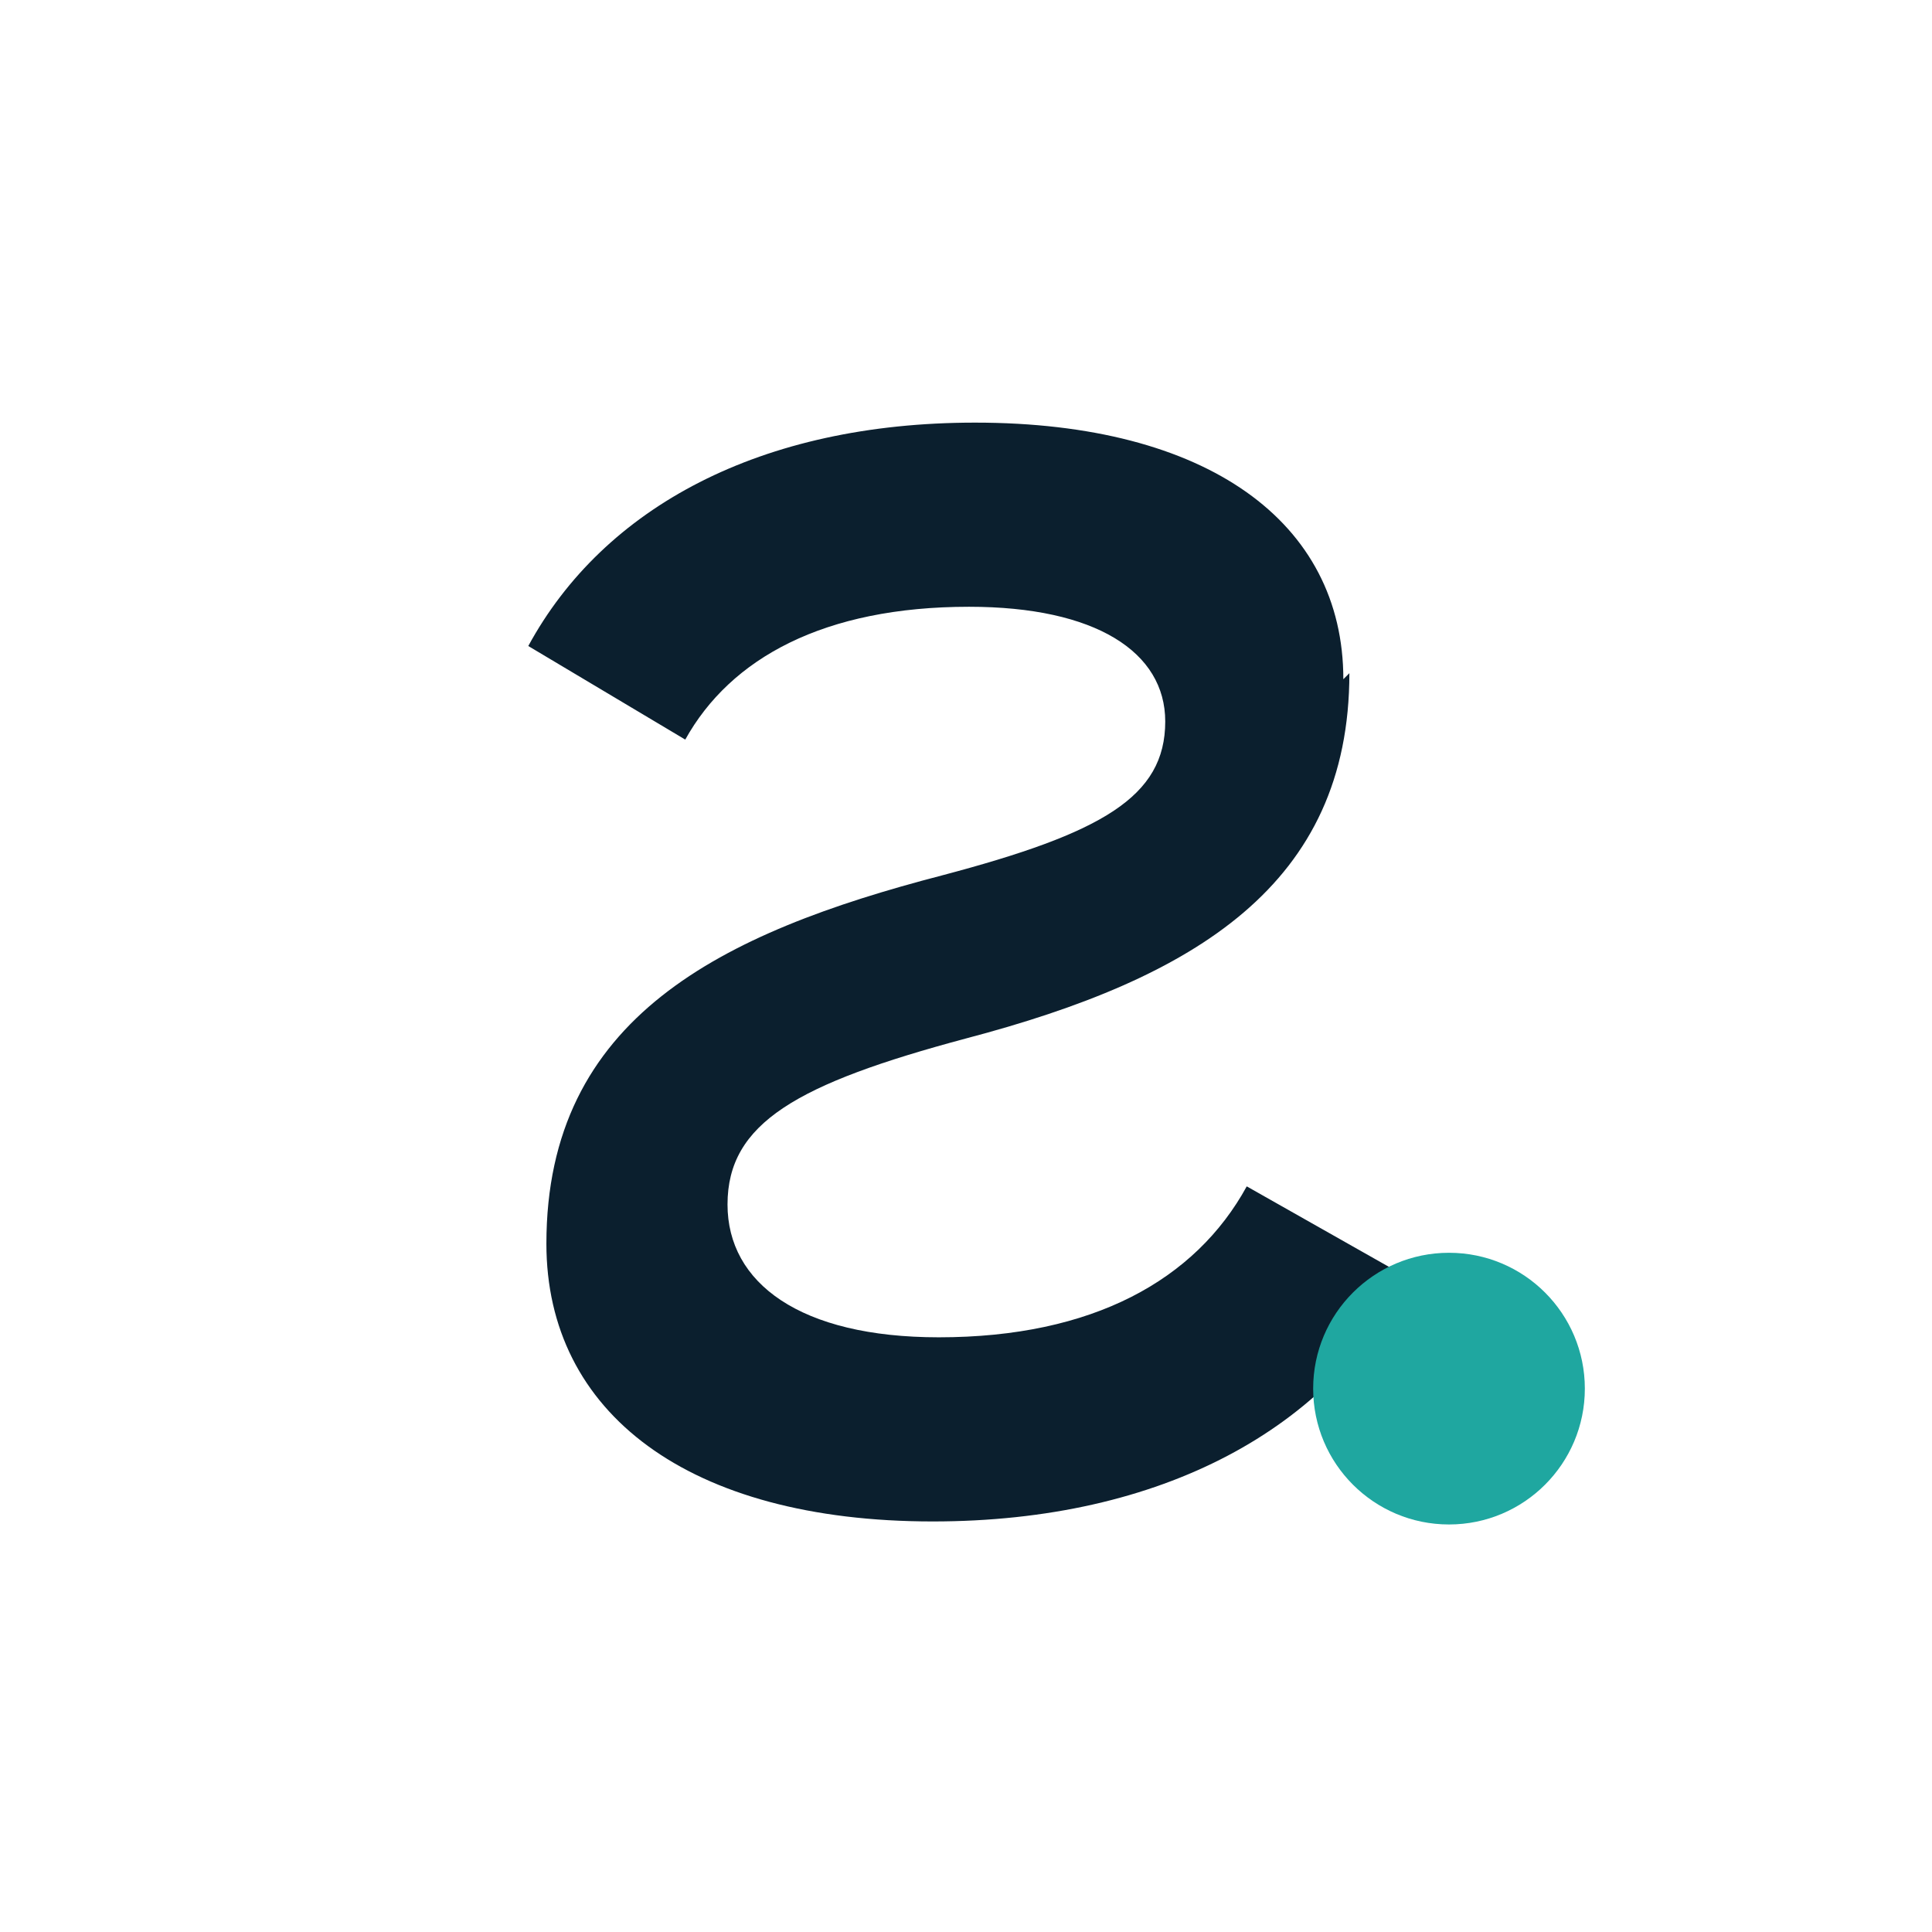
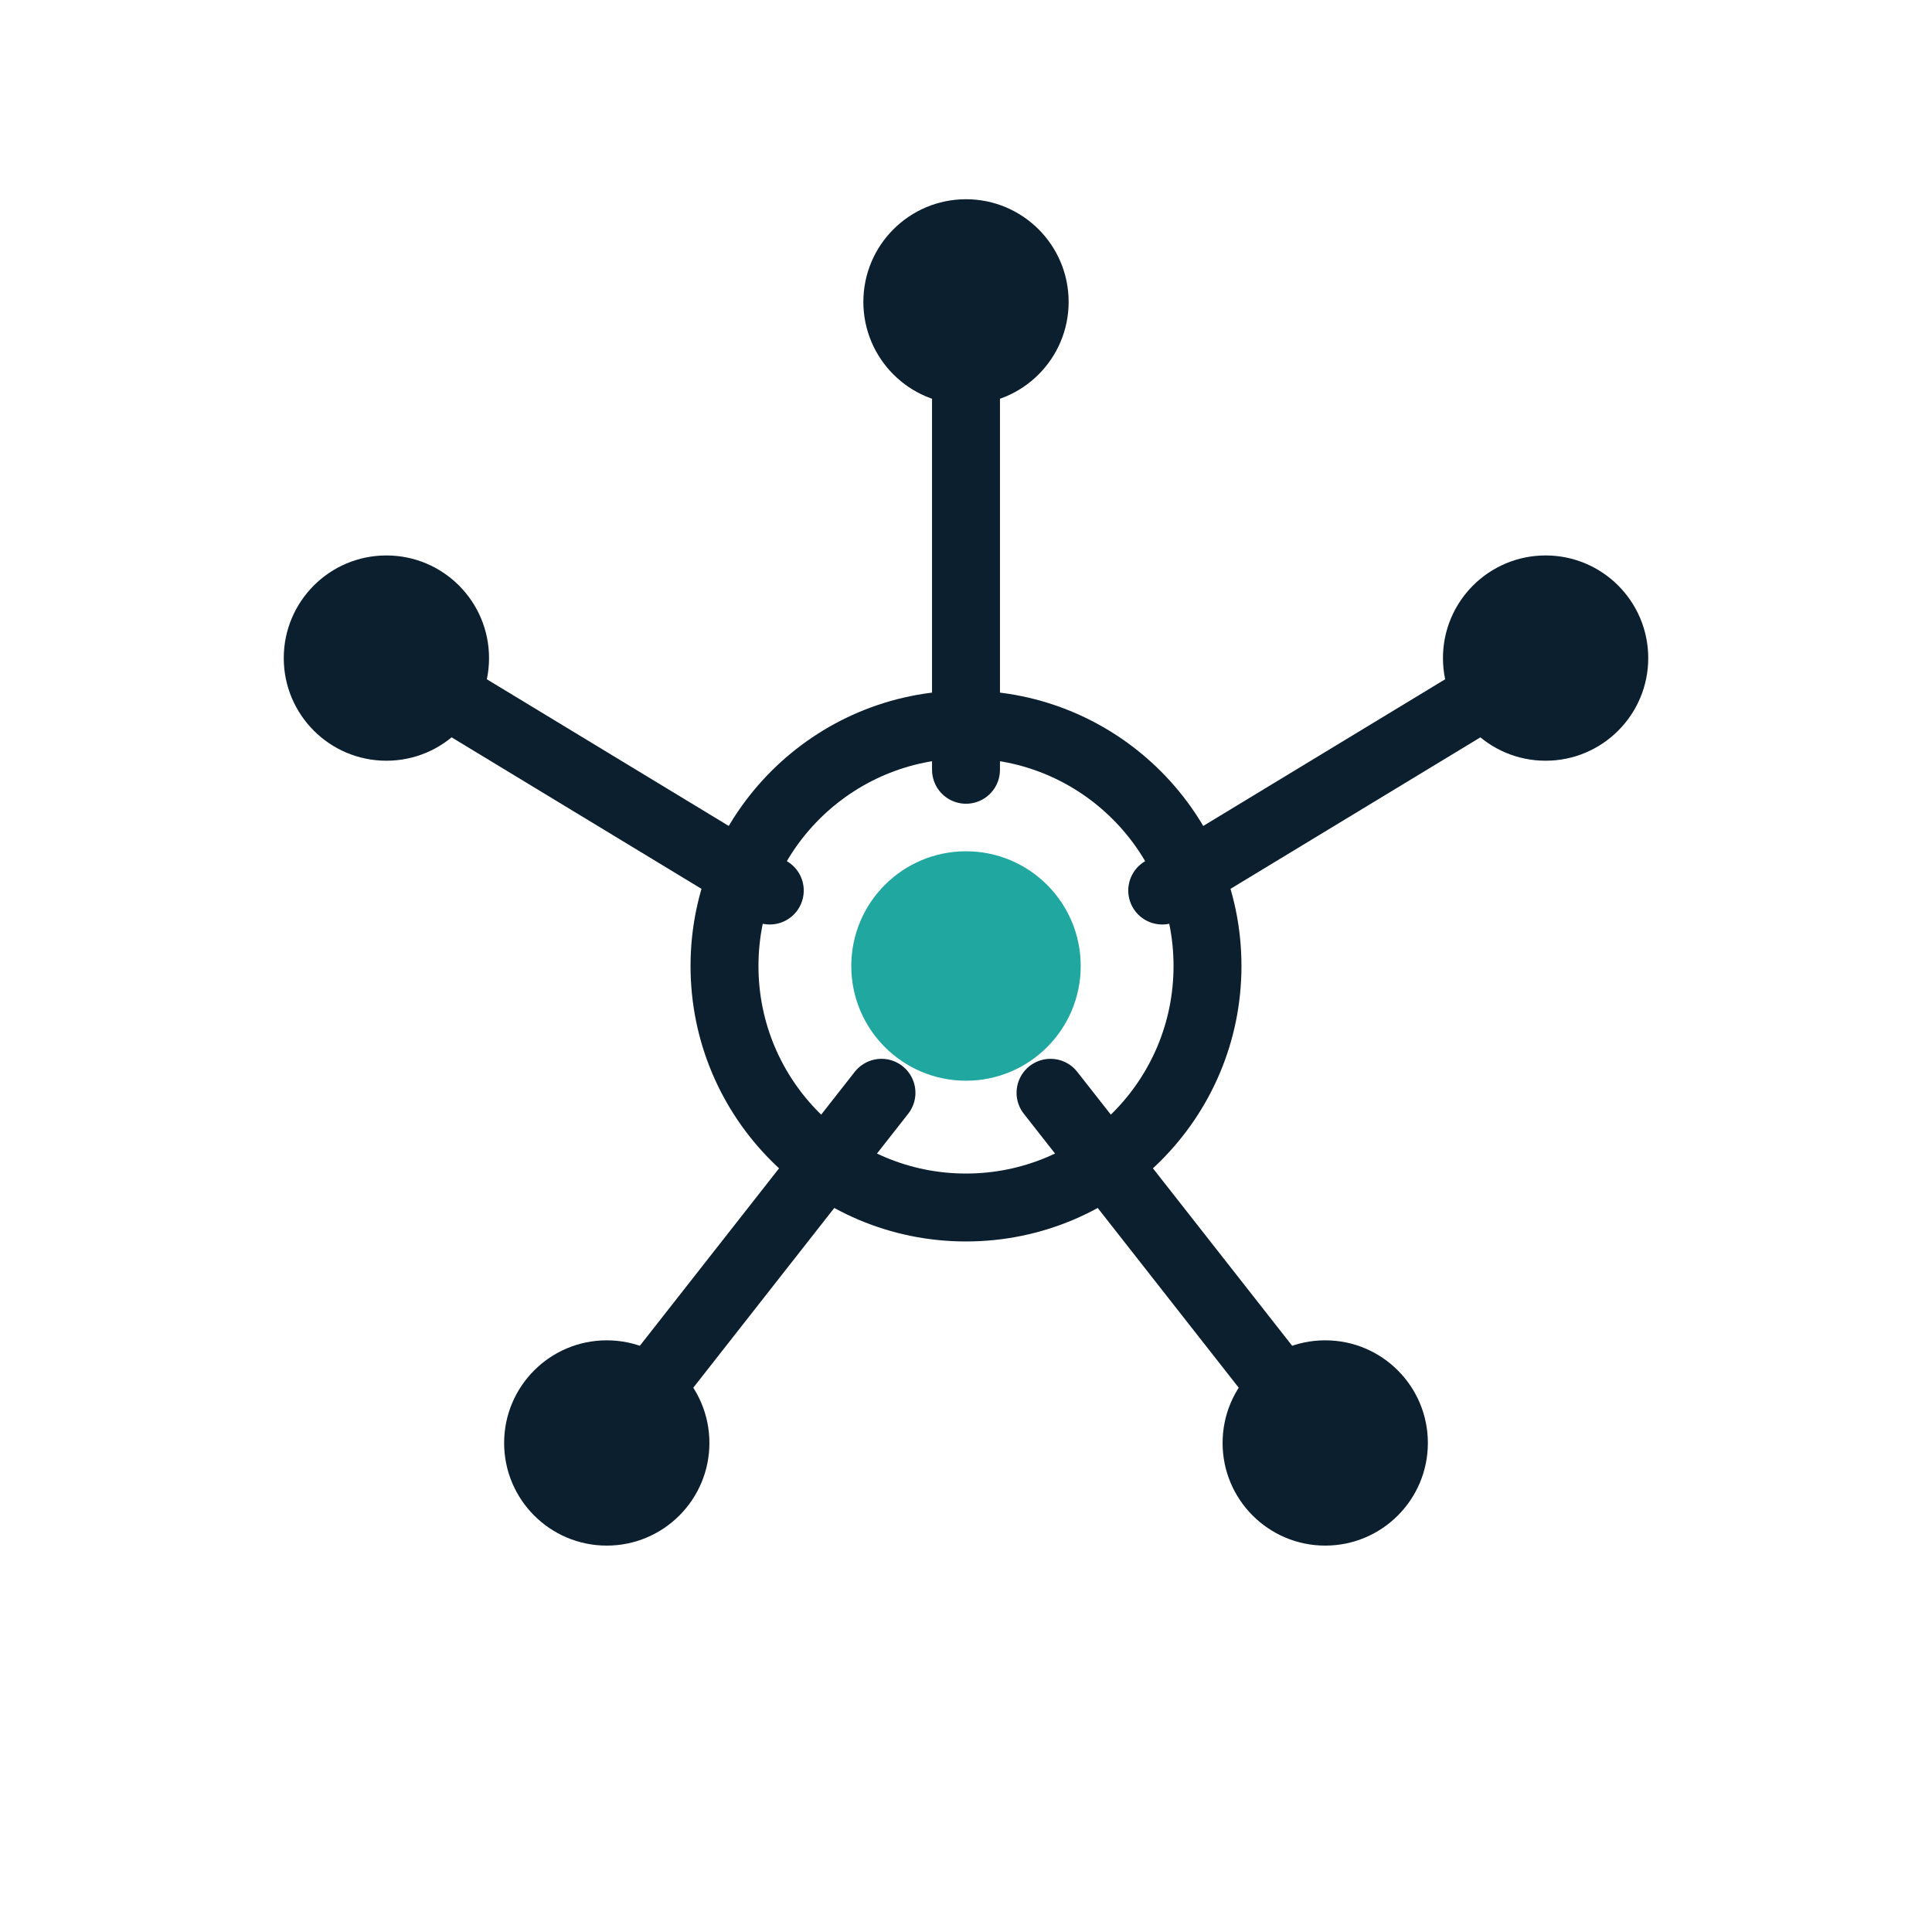
<svg xmlns="http://www.w3.org/2000/svg" viewBox="0 0 64 64" role="img" aria-label="Stellab">
-   <path d="M44.5 22.5c0-5.2-4.5-8.5-12.2-8.5-7.1 0-12.3 2.8-14.8 7.4l5.2 3.1c1.5-2.7 4.6-4.4 9.4-4.4 4.2 0 6.5 1.5 6.5 3.8 0 2.5-2.1 3.7-7.4 5.1-7.3 1.9-13.1 4.7-13.1 12.2 0 5.6 4.7 9.2 12.8 9.2 7.6 0 13.2-3.1 15.7-8.1l-5.3-3c-1.7 3.1-5.1 5-10.2 5-4.6 0-7-1.8-7-4.4 0-2.7 2.3-4 7.9-5.5 7.6-2 12.7-5.1 12.7-12.1z" fill="#0B1F2E" />
-   <circle cx="48" cy="46" r="4.5" fill="#1FA7A0" />
+   <g fill="none" stroke="#0B1F2E" stroke-width="2.25" stroke-linecap="round" stroke-linejoin="round">
+     <path d="M32 10 L32 25.5" />
+     <path d="M51.2 21.8 L38.5 29.5" />
+     <path d="M43.9 47.8 L34.8 36.2" />
+     <path d="M20.1 47.8 L29.2 36.2" />
+     <path d="M12.8 21.8 L25.5 29.5" />
+     <circle cx="32" cy="32" r="8" />
+   </g>
+   <circle cx="32" cy="10" r="3.4" fill="#0B1F2E" />
+   <circle cx="51.2" cy="21.8" r="3.4" fill="#0B1F2E" />
+   <circle cx="43.9" cy="47.8" r="3.4" fill="#0B1F2E" />
+   <circle cx="20.1" cy="47.8" r="3.4" fill="#0B1F2E" />
+   <circle cx="12.8" cy="21.8" r="3.4" fill="#0B1F2E" />
+   <circle cx="32" cy="32" r="3.8" fill="#1FA7A0" />
</svg>
